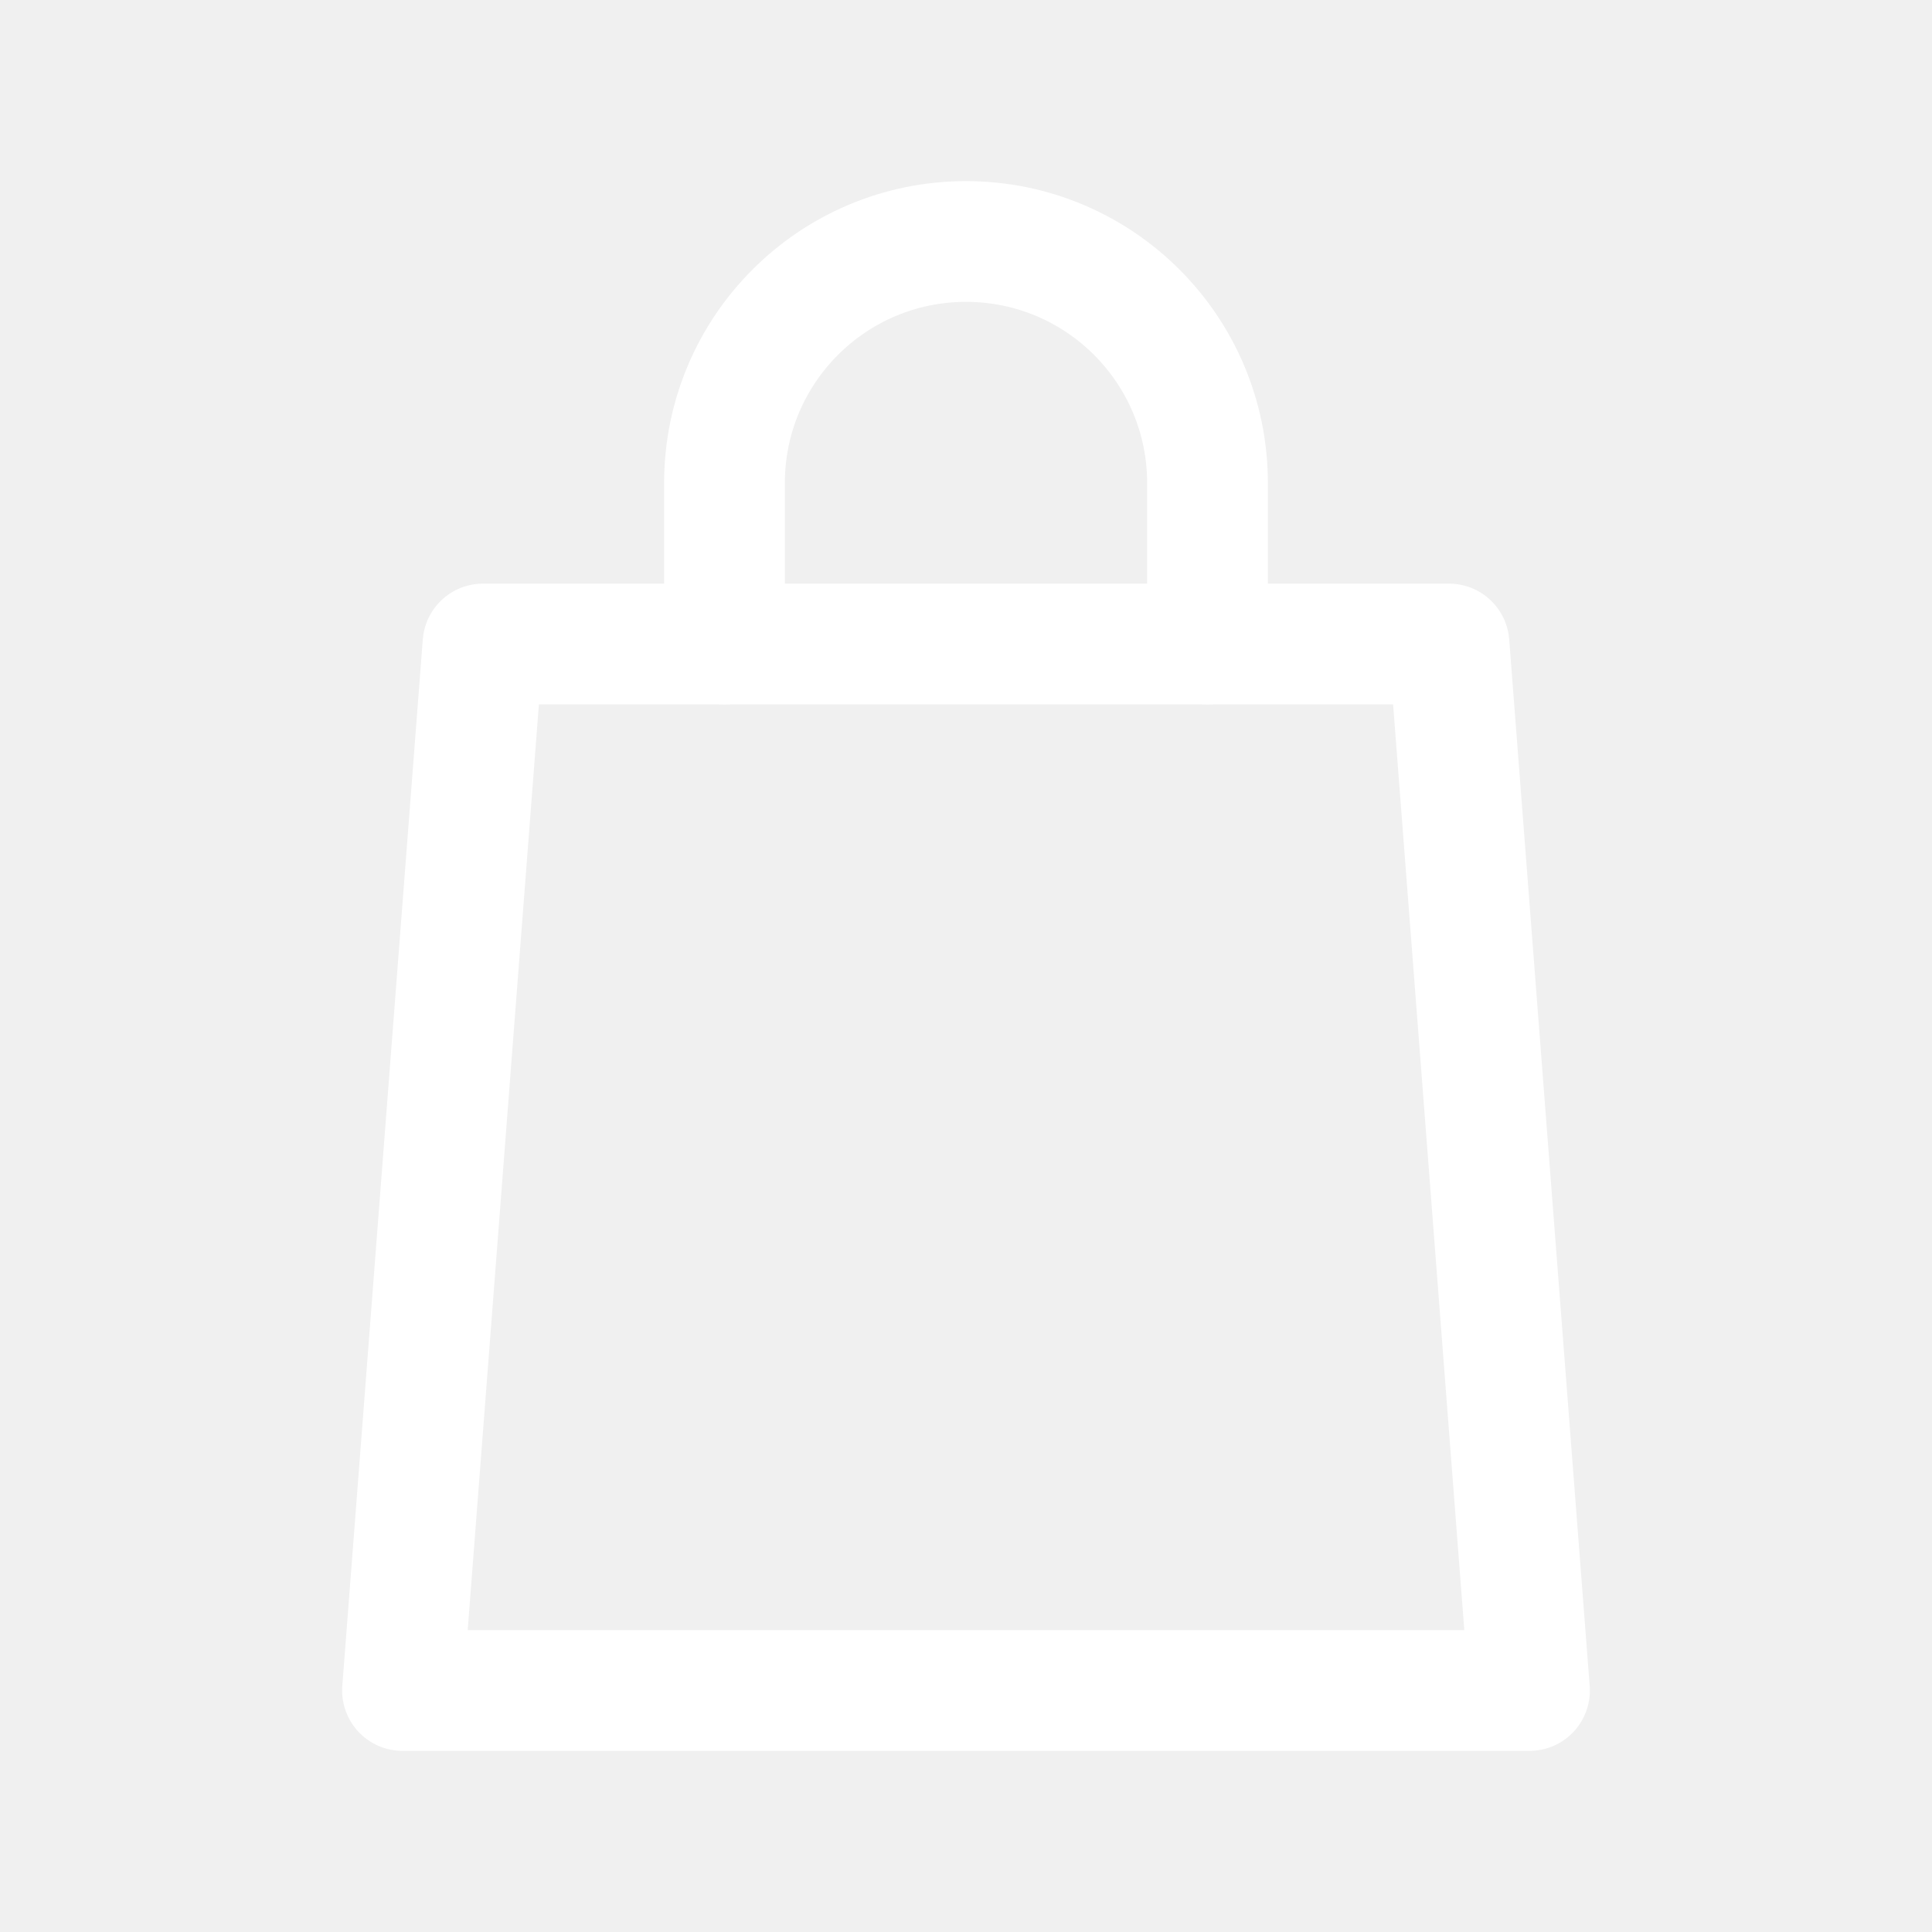
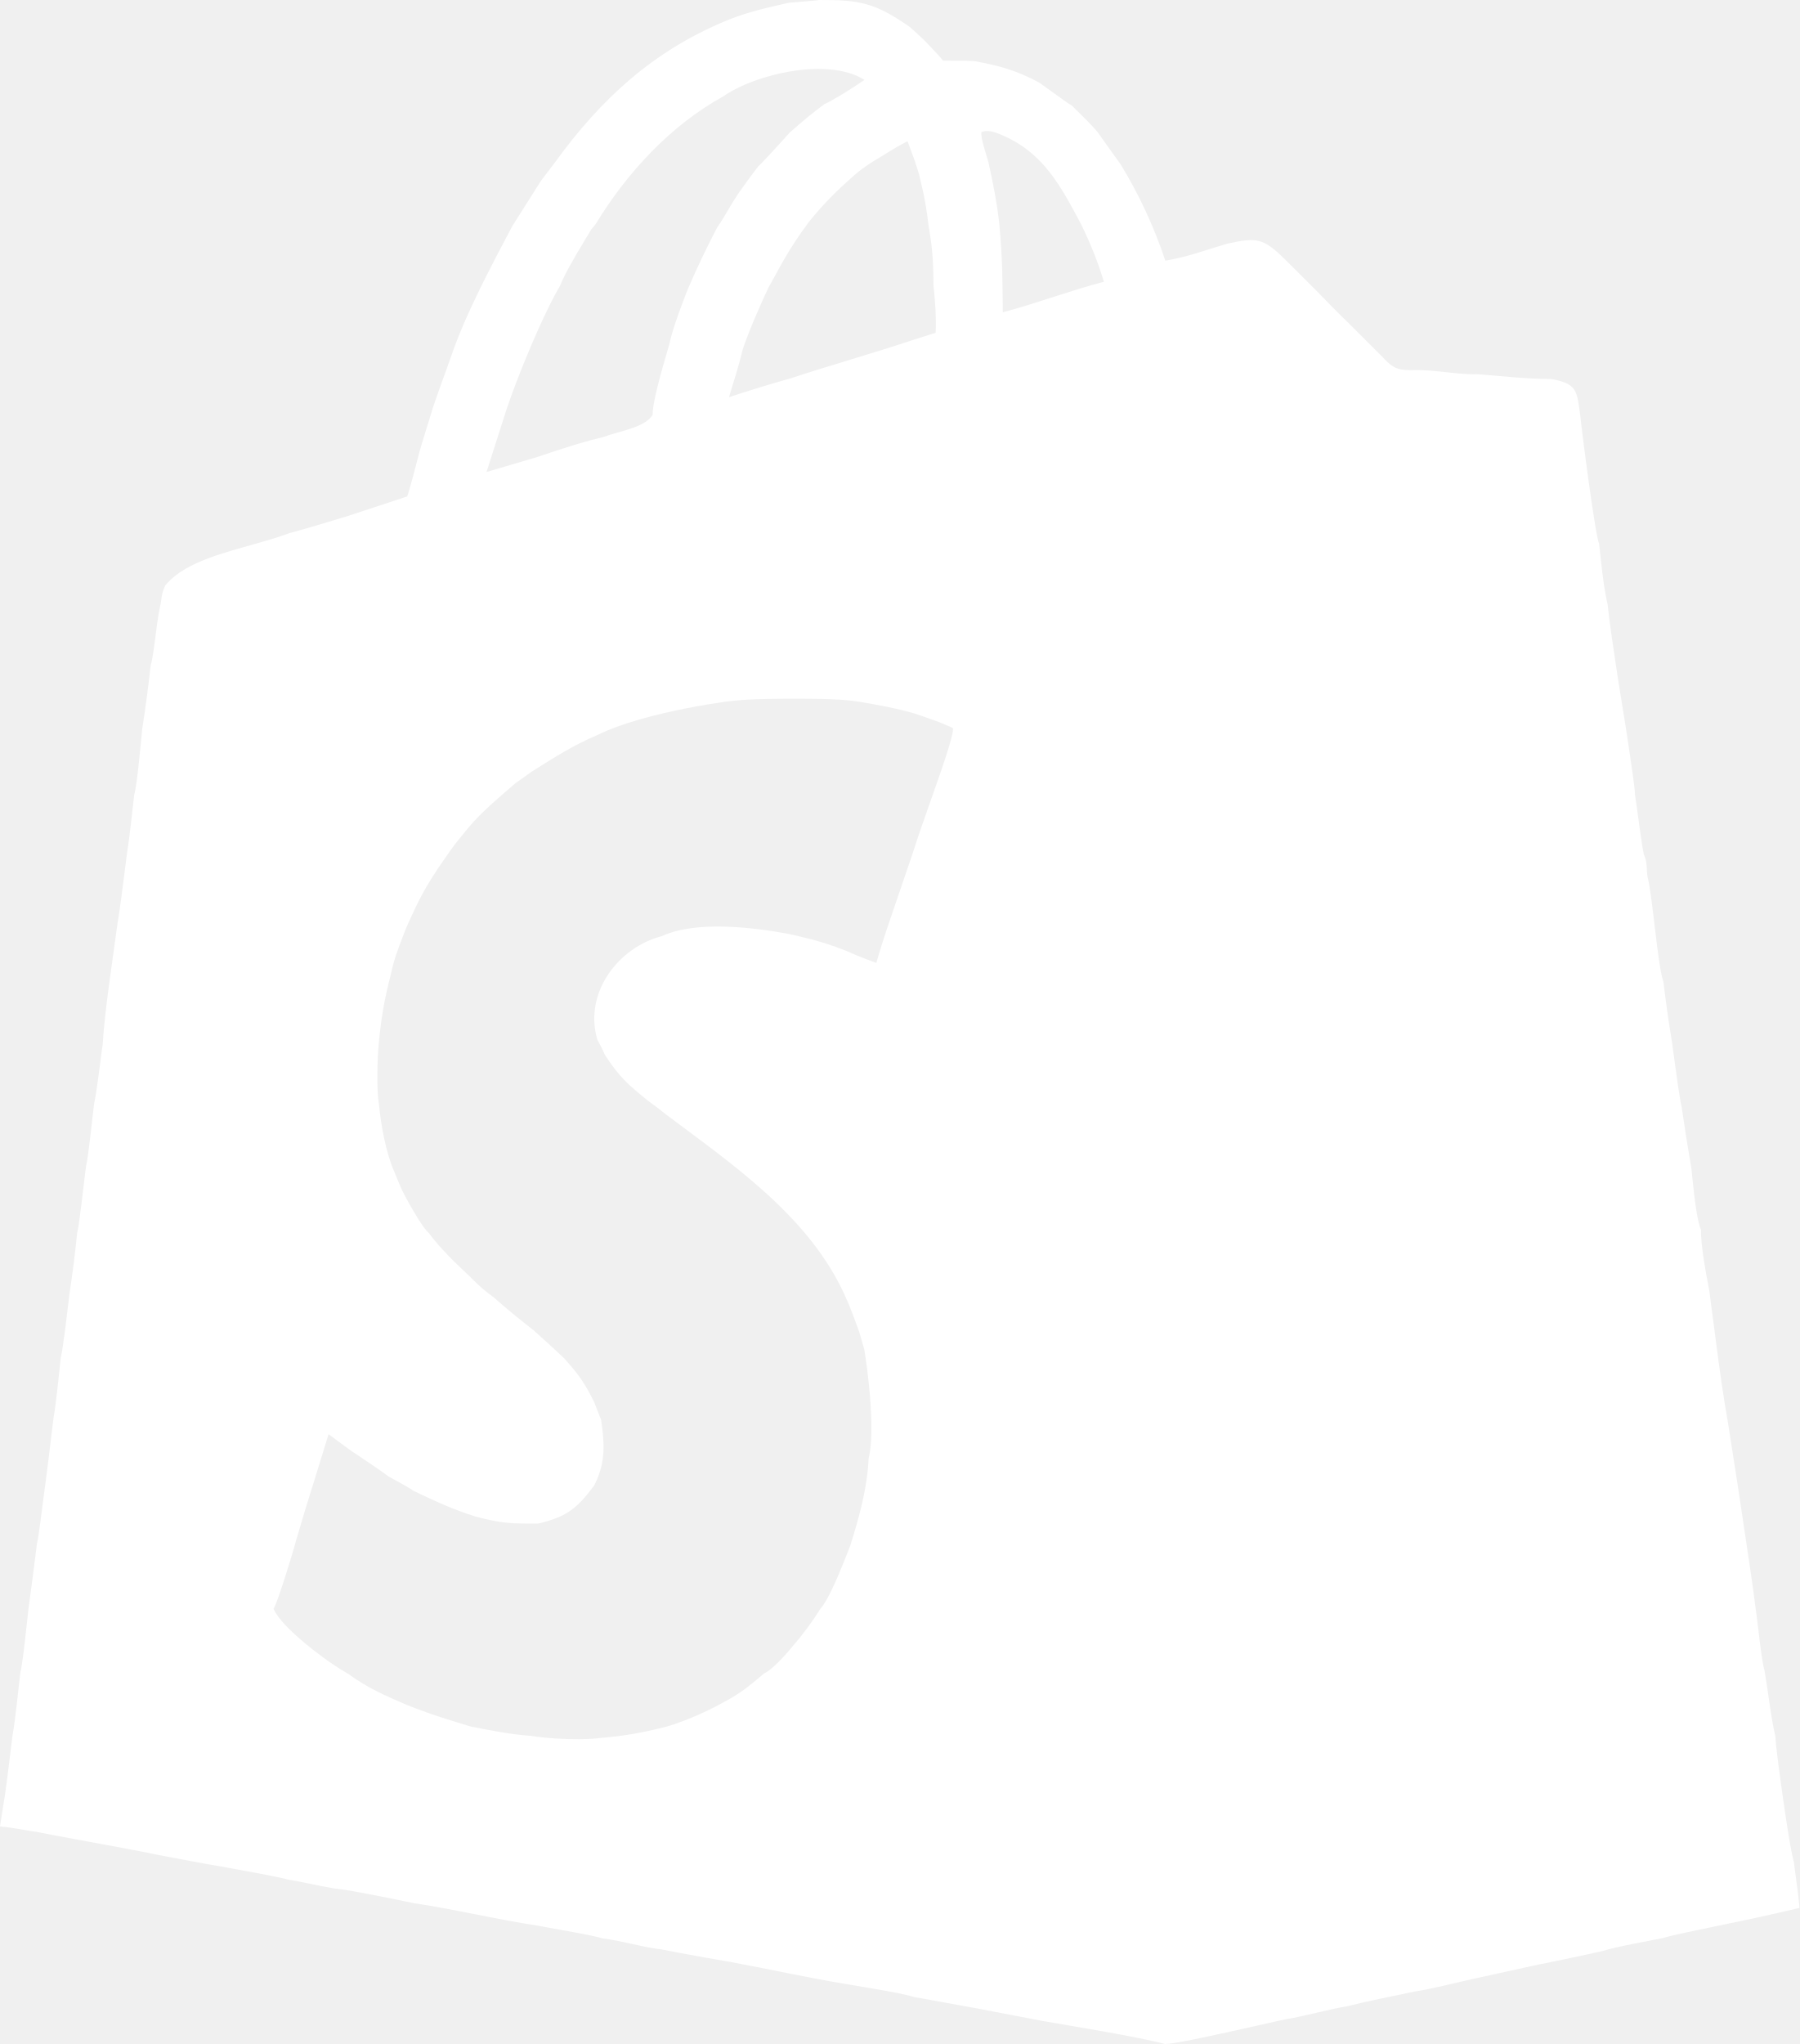
- <svg xmlns="http://www.w3.org/2000/svg" viewBox="0 0 24 24" fill="none">
-   <path d="M6 8h12l1 13H5L6 8Z" stroke="white" stroke-width="1.5" stroke-linejoin="round" />
-   <path d="M9 8V6a3 3 0 0 1 6 0v2" stroke="white" stroke-width="1.5" stroke-linecap="round" stroke-linejoin="round" />
+ <svg xmlns="http://www.w3.org/2000/svg" width="258" height="293" viewBox="0 0 258 293" fill="none">
+   <path d="M117.423 0.001C123.251 -0.028 125.493 0.398 130.468 3.886C131.185 4.544 132.118 5.357 132.771 6.039L133.36 6.655C134.01 7.332 134.791 8.146 135.22 8.698C136.598 8.712 138.329 8.678 139.675 8.755C143.293 9.418 145.625 10.061 148.938 11.804L149.338 12.083C150.181 12.682 151.817 13.883 152.839 14.592C153.248 14.876 153.56 15.08 153.683 15.136C154.795 16.25 156.392 17.76 157.367 18.935C158.455 20.479 159.557 22.016 160.663 23.546C163.32 27.894 165.47 32.531 167.078 37.366C170.137 36.873 172.972 35.805 175.95 34.934C180.284 33.977 181.135 34.156 184.221 37.166H184.221L188.661 41.593C189.021 41.958 189.391 42.337 189.765 42.722C190.701 43.685 191.669 44.684 192.608 45.596C192.795 45.778 192.982 45.957 193.166 46.131L198.15 51.109C198.285 51.252 198.413 51.385 198.534 51.509C199.714 52.712 200.359 53.038 202.136 53.058C202.267 53.059 202.404 53.059 202.548 53.057C205.823 52.97 208.806 53.723 211.773 53.639C215.618 53.941 218.542 54.301 222.437 54.333C226.15 55.024 226.068 56 226.564 59.512C226.779 61.728 228.687 76.605 229.278 77.982C229.594 80.849 229.86 83.878 230.495 86.678L230.642 87.96C230.901 90.107 231.229 92.309 231.552 94.474C231.682 95.34 231.81 96.2 231.934 97.048L233.133 104.508C233.18 104.829 233.286 105.517 233.417 106.381C233.794 108.867 234.384 112.817 234.406 113.734C234.407 113.773 234.407 113.807 234.405 113.836C234.672 115.455 235.401 121.388 235.686 122.474C235.723 122.556 235.756 122.636 235.786 122.715C236.239 123.902 236.015 124.863 236.255 125.865C236.974 128.846 237.623 137.985 238.441 140.593C238.46 140.654 238.479 140.713 238.498 140.767L238.629 141.851C238.671 142.187 238.713 142.523 238.757 142.858C238.769 142.953 238.782 143.047 238.794 143.142C238.823 143.366 238.853 143.591 238.884 143.816C238.906 143.976 238.927 144.136 238.949 144.296C238.976 144.492 239.003 144.688 239.031 144.884C239.048 145.01 239.066 145.136 239.084 145.262C239.108 145.434 239.134 145.605 239.159 145.776C239.187 145.971 239.215 146.166 239.244 146.36C239.275 146.567 239.306 146.775 239.337 146.982C239.353 147.083 239.369 147.184 239.384 147.285C239.494 147.999 239.607 148.712 239.725 149.423C239.841 150.217 240.105 152.242 240.382 154.215C240.589 155.695 240.803 157.144 240.965 158.024C241.02 158.317 241.068 158.547 241.109 158.693C241.536 161.656 242.003 164.614 242.514 167.563C242.556 167.96 242.615 168.57 242.689 169.29C242.933 171.65 243.342 175.191 243.884 176.277C243.823 178.497 244.614 182.658 245.059 184.96C245.246 186.332 245.432 187.766 245.621 189.232C246.139 193.238 246.68 197.481 247.305 201.322C247.427 202.071 247.552 202.806 247.681 203.519L249.102 212.642L250.411 221.365C250.841 224.351 251.344 227.485 251.697 230.468C252.01 232.356 252.513 237.965 252.979 239.418C253.483 242.26 253.911 246.285 254.551 248.936L254.557 249.129C254.673 251.27 256.276 262.779 256.991 266.099C257.042 266.336 257.09 266.532 257.131 266.679C257.152 266.752 257.17 266.814 257.188 266.863C257.354 268.171 257.563 269.624 257.738 271.036C257.808 271.6 257.872 272.158 257.926 272.698C257.954 272.968 257.978 273.234 258 273.493C255.88 273.998 253.756 274.48 251.628 274.94C250.35 275.216 249.071 275.483 247.789 275.743V275.743C245.702 276.209 240.316 277.24 238.509 277.785C238.472 277.796 238.436 277.806 238.403 277.816C236.152 278.273 231.854 279.014 229.807 279.66C229.041 279.833 228.276 280.003 227.509 280.17C225.208 280.673 222.903 281.152 220.593 281.609L219.773 281.786L211.391 283.624C208.959 284.162 205.112 285.146 202.759 285.491C202.384 285.572 202.001 285.653 201.611 285.735C199.079 286.265 196.277 286.815 193.839 287.423C193.651 287.47 193.466 287.517 193.283 287.565C190.247 288.071 187.156 288.996 184.223 289.479C183.892 289.548 183.397 289.655 182.785 289.791C180.332 290.337 175.973 291.337 172.436 292.076C171.994 292.168 171.564 292.257 171.154 292.339C169.201 292.734 167.659 293.003 167.099 293C167.07 293 167.043 292.999 167.019 292.998C163.051 291.935 153.638 290.426 149.483 289.698L139.912 287.863L138.809 287.672C136.604 287.283 134.404 286.85 132.172 286.462C131.8 286.397 131.427 286.334 131.053 286.272C131.006 286.255 130.955 286.238 130.901 286.22C130.835 286.199 130.764 286.179 130.688 286.157C130.573 286.124 130.447 286.09 130.311 286.056C130.01 285.98 129.66 285.9 129.276 285.819C129.021 285.765 128.751 285.711 128.471 285.656C128.39 285.639 128.308 285.624 128.226 285.608C128.085 285.581 127.941 285.554 127.796 285.527C127.487 285.469 127.172 285.411 126.855 285.354C126.76 285.337 126.665 285.32 126.569 285.303C126.154 285.229 125.737 285.156 125.331 285.087C124.883 285.01 124.449 284.937 124.042 284.868L122.06 284.531L121.016 284.361C115.761 283.482 109.966 282.206 104.711 281.235C104.71 281.234 104.708 281.234 104.707 281.234C102.282 280.824 99.862 280.391 97.445 279.937C97.403 279.929 97.362 279.922 97.32 279.914L94.862 279.441C92.499 279.201 89.211 278.22 86.482 277.874C85.942 277.721 85.233 277.559 84.436 277.394C82.046 276.901 78.862 276.385 77.059 276.025C71.145 275.141 65.253 273.691 59.394 272.823C58.288 272.576 53.419 271.59 50.577 271.088C49.63 270.921 48.908 270.807 48.625 270.792C48.419 270.773 48.182 270.741 47.92 270.701C46.087 270.418 43.05 269.686 41.182 269.418C40.721 269.176 34.893 268.142 32.707 267.739C32.395 267.682 32.157 267.637 32.02 267.609C28.997 267.124 25.798 266.473 22.773 265.914C22.175 265.789 21.575 265.668 20.971 265.549C20.924 265.54 20.878 265.53 20.831 265.521C20.488 265.454 20.145 265.388 19.802 265.321C19.43 265.249 19.058 265.176 18.685 265.106C18.372 265.046 18.059 264.987 17.745 264.928C17.372 264.858 17 264.788 16.626 264.718C16.247 264.648 15.868 264.578 15.488 264.508C15.117 264.44 14.745 264.371 14.372 264.303C12.051 263.878 9.722 263.456 7.412 263.013L5.223 262.585L4.549 262.49C3.851 262.384 3.209 262.268 2.551 262.158C2.414 262.134 2.277 262.112 2.138 262.09C2.09 262.082 2.041 262.074 1.993 262.066C1.831 262.041 1.666 262.017 1.499 261.992C1.454 261.986 1.41 261.979 1.364 261.972C1.187 261.948 1.007 261.924 0.821 261.902C0.779 261.897 0.736 261.891 0.693 261.887C0.641 261.88 0.588 261.875 0.534 261.869C0.361 261.849 0.183 261.831 0 261.815L0.572 258.153C0.597 258.062 0.634 257.848 0.68 257.544C0.979 255.579 1.654 249.837 1.784 248.851C2.245 246.222 2.59 242.426 2.927 239.692C3.046 239.318 3.216 238.141 3.391 236.741C3.449 236.274 3.508 235.782 3.566 235.287C3.796 233.305 4.007 231.268 4.091 230.544C4.513 227.456 4.916 224.365 5.299 221.272C5.428 220.82 5.633 219.359 5.815 217.973C5.959 216.869 6.089 215.813 6.149 215.355C6.285 214.348 6.419 213.341 6.551 212.334C6.682 211.327 6.811 210.32 6.938 209.312C7.192 207.297 7.437 205.28 7.673 203.263C8.12 200.637 8.411 197.293 8.716 194.597C9.004 193.701 9.804 186.77 9.965 185.44C10.41 182.519 10.778 179.588 11.071 176.648C11.088 176.605 11.107 176.536 11.127 176.445C11.398 175.252 11.961 170.178 12.23 167.98C12.272 167.642 12.306 167.372 12.332 167.194C12.709 165.583 13.241 160.189 13.487 158.234H13.488C13.897 156.326 14.269 152.988 14.601 150.564C14.648 150.218 14.694 149.89 14.74 149.589C14.968 145.008 16.273 136.837 16.886 132.067C16.898 132.022 16.914 131.95 16.932 131.853C17.131 130.793 17.639 126.803 17.956 124.299L18.203 122.369C18.624 119.782 18.925 116.536 19.248 113.886C19.657 112.587 20.222 106.206 20.387 104.527C20.855 101.5 21.259 98.463 21.599 95.419C22.103 93.721 22.365 89.707 22.939 86.972C22.977 86.79 23.016 86.613 23.057 86.443C23.205 85.275 23.228 85.044 23.683 83.93C23.941 83.615 24.225 83.319 24.532 83.037C24.701 82.882 24.876 82.732 25.059 82.587C25.54 82.203 26.066 81.85 26.629 81.524C26.824 81.411 27.024 81.302 27.227 81.195C28.065 80.756 28.97 80.365 29.918 80.01C30.982 79.609 32.099 79.254 33.233 78.918C34.399 78.571 35.582 78.245 36.743 77.919C38.2 77.508 39.621 77.094 40.928 76.628L41.48 76.425C44.282 75.689 47.19 74.766 49.978 73.936L49.978 73.935L58.38 71.166C58.66 70.377 58.958 69.205 59.198 68.372L60.035 65.173C60.095 64.951 60.156 64.728 60.219 64.504C60.282 64.281 60.347 64.056 60.413 63.831C60.808 62.479 61.248 61.11 61.655 59.787C62.547 56.764 63.89 53.405 64.938 50.35C65.015 50.131 65.095 49.909 65.177 49.685C65.486 48.847 65.832 47.974 66.21 47.078C66.369 46.7 66.534 46.318 66.703 45.933C66.709 45.919 66.715 45.905 66.721 45.891C68.466 41.92 70.688 37.629 72.581 34.058C72.887 33.48 73.184 32.921 73.469 32.386L77.571 25.901L79.632 23.196C86.163 14.198 93.563 7.405 103.874 3.071L104.367 2.867C104.557 2.791 104.745 2.718 104.931 2.647C105.117 2.577 105.301 2.508 105.484 2.442C106.582 2.046 107.628 1.727 108.685 1.444C108.86 1.397 109.037 1.352 109.214 1.306C110.452 0.988 111.719 0.708 113.111 0.396C113.878 0.308 116.983 0.105 117.423 0.001ZM112.909 100.158C109.842 100.176 107.021 100.2 103.972 100.585C102.303 100.826 100.375 101.144 98.365 101.541C97.36 101.739 96.334 101.958 95.309 102.195C92.85 102.767 90.398 103.452 88.253 104.253C87.896 104.387 87.547 104.523 87.208 104.664C86.699 104.874 86.213 105.091 85.754 105.316C82.109 106.866 79.661 108.465 76.272 110.586L73.915 112.262C71.707 114.169 69.116 116.315 67.262 118.522C66.451 119.52 65.344 120.807 64.617 121.858C64.594 121.89 64.572 121.92 64.55 121.952L63.735 123.117C62.436 124.987 61.415 126.544 60.414 128.422C60.014 129.174 59.617 129.976 59.206 130.87C58.778 131.813 58.275 132.862 57.902 133.849C57.849 133.99 57.798 134.13 57.751 134.269C57.039 136.105 56.468 137.615 56.062 139.562C56.002 139.797 55.944 140.027 55.888 140.251C55.776 140.701 55.672 141.133 55.575 141.55C55.526 141.759 55.479 141.964 55.433 142.167C55.252 142.979 55.097 143.75 54.96 144.524C54.755 145.685 54.592 146.854 54.446 148.181C54.398 148.623 54.352 149.084 54.306 149.567C54.109 151.465 53.957 156.429 54.337 158.278C54.582 161.107 55.302 165.074 56.444 167.757C56.481 167.844 56.518 167.93 56.556 168.015C57.016 169.144 57.474 170.346 58.053 171.413C58.139 171.573 58.242 171.762 58.357 171.972C59.162 173.445 60.601 175.966 61.512 176.793C63.213 179.089 65.437 181.169 67.516 183.131L67.961 183.58C68.94 184.553 69.559 185.06 70.826 186.001C70.993 186.149 71.159 186.293 71.323 186.437L71.54 186.627C71.75 186.811 71.959 186.991 72.167 187.168C72.241 187.232 72.316 187.295 72.391 187.358C72.512 187.461 72.633 187.563 72.753 187.665C72.844 187.741 72.935 187.818 73.026 187.894C73.154 188.001 73.282 188.107 73.41 188.213C73.805 188.538 74.2 188.861 74.603 189.184C74.65 189.222 74.697 189.26 74.744 189.297C75.07 189.559 75.401 189.822 75.74 190.089L76.487 190.674C77.225 191.334 77.959 191.997 78.688 192.666C79.054 192.999 79.418 193.335 79.78 193.671C80.143 194.008 80.505 194.345 80.866 194.684C82.915 196.987 83.759 198.099 85.179 200.967L86.181 203.521C86.672 206.825 86.859 209.486 85.336 212.644L85.17 212.969C82.726 216.252 81.2 217.442 77.185 218.395C76.696 218.399 76.248 218.401 75.831 218.4C72.91 218.397 71.499 218.259 68.21 217.4C64.829 216.342 62.445 215.209 59.241 213.686C59.207 213.659 59.167 213.629 59.121 213.596C59.075 213.564 59.023 213.529 58.966 213.492C58.857 213.421 58.73 213.342 58.591 213.258C58.545 213.231 58.497 213.204 58.449 213.175C58.337 213.109 58.218 213.039 58.095 212.969C58.07 212.954 58.045 212.94 58.019 212.925C57.882 212.847 57.739 212.766 57.596 212.686C57.572 212.672 57.548 212.659 57.524 212.645C57.154 212.439 56.78 212.234 56.456 212.058C56.161 211.896 55.907 211.758 55.738 211.664C55.033 211.138 54.233 210.584 53.415 210.029C53.373 210.001 53.332 209.972 53.29 209.944C53.028 209.767 52.764 209.59 52.502 209.414C51.724 208.892 50.954 208.381 50.254 207.902C49.199 207.14 48.151 206.367 47.112 205.583L45.039 212.297C44.115 215.208 43.228 218.13 42.38 221.064C42.337 221.236 42.259 221.514 42.157 221.87C41.876 222.846 41.403 224.401 40.912 225.937C40.823 226.214 40.734 226.491 40.645 226.764C40.54 227.088 40.434 227.405 40.331 227.712C40.294 227.821 40.258 227.929 40.222 228.035C40.117 228.345 40.015 228.64 39.918 228.913C39.865 229.064 39.811 229.207 39.761 229.343C39.567 229.87 39.403 230.28 39.283 230.509L39.224 230.615C40.33 233.322 46.928 238.259 49.603 239.745L49.914 239.936C52.8 242.021 55.176 243.04 58.425 244.436C60.433 245.235 62.177 245.836 64.008 246.418C65.106 246.768 66.237 247.111 67.474 247.488C70.326 248.044 73.215 248.638 76.121 248.825C77.093 248.99 78.369 249.124 79.72 249.21C80.846 249.28 82.024 249.316 83.123 249.307C83.562 249.304 83.989 249.293 84.394 249.274C84.9 249.25 85.375 249.214 85.799 249.165L86.047 249.133C89.581 248.83 91.962 248.416 95.379 247.551C96.158 247.345 97.059 247.042 97.999 246.684C98.374 246.54 98.756 246.387 99.138 246.229C99.521 246.07 99.904 245.905 100.283 245.737C100.661 245.568 101.035 245.396 101.399 245.223C101.812 245.026 102.213 244.827 102.592 244.631C102.94 244.452 103.27 244.275 103.576 244.103C103.669 244.051 103.762 244 103.85 243.948C104.134 243.801 104.406 243.652 104.668 243.502C105.193 243.202 105.679 242.895 106.146 242.575C106.379 242.416 106.607 242.253 106.833 242.088C106.946 242.004 107.057 241.92 107.169 241.836C107.95 241.241 108.71 240.6 109.545 239.885C109.583 239.868 109.622 239.849 109.662 239.828C109.741 239.787 109.823 239.74 109.907 239.687C110.032 239.608 110.164 239.517 110.299 239.415C111.467 238.536 112.903 236.907 113.585 236.057C115.079 234.349 116.434 232.523 117.634 230.596C117.72 230.504 117.808 230.396 117.899 230.275C117.964 230.187 118.03 230.092 118.097 229.991C118.153 229.907 118.209 229.819 118.265 229.727C118.745 228.953 119.268 227.89 119.773 226.764C119.945 226.38 120.116 225.99 120.281 225.6C120.768 224.454 121.217 223.321 121.566 222.427L121.934 221.483C123.216 217.369 124.341 213.345 124.545 209.008C124.573 208.892 124.6 208.772 124.626 208.648C124.651 208.524 124.675 208.396 124.697 208.265C124.741 208.001 124.779 207.722 124.81 207.431C124.903 206.556 124.94 205.565 124.935 204.516C124.934 204.166 124.929 203.809 124.919 203.449C124.914 203.269 124.908 203.088 124.901 202.905C124.88 202.359 124.85 201.804 124.813 201.25C124.789 200.88 124.762 200.51 124.732 200.142C124.523 197.569 124.192 195.095 123.919 193.454L123.195 190.935C122.461 188.922 121.856 187.216 120.962 185.317C120.902 185.19 120.842 185.063 120.779 184.934C115.46 173.959 104.799 166.751 95.321 159.629C94.957 159.317 94.569 159.016 94.175 158.722L92.994 157.855C89.922 155.376 88.835 154.426 86.678 151.141C86.67 151.112 86.66 151.081 86.648 151.047C86.636 151.014 86.623 150.978 86.608 150.94C86.578 150.865 86.541 150.781 86.5 150.693C86.337 150.337 86.102 149.897 85.907 149.537C85.809 149.356 85.722 149.195 85.658 149.075L85.584 148.809C83.782 142.298 88.613 135.804 94.923 134.182C99.76 131.944 107.902 132.916 113.013 133.861L114.19 134.124C116.862 134.738 119.056 135.367 121.756 136.481C122.36 136.768 123.033 137.041 123.713 137.303C124.372 137.557 125.036 137.801 125.648 138.035C125.722 137.767 125.797 137.502 125.872 137.239C126.251 135.922 126.661 134.657 127.092 133.371C127.264 132.857 127.439 132.339 127.617 131.813L130.821 122.418L131.886 119.186L133.897 113.452C134.342 112.15 136.9 105.156 136.613 104.346L134.69 103.527C133.551 103.104 132.365 102.705 131.217 102.303C128.576 101.539 125.746 101.012 123.039 100.566C122.854 100.538 122.664 100.511 122.47 100.487C121.306 100.341 120.004 100.26 118.677 100.216C116.685 100.149 114.636 100.164 112.909 100.158ZM123.832 11.385C121.273 9.814 117.435 9.6 113.649 10.183C113.409 10.22 113.169 10.26 112.93 10.304C112.212 10.433 111.499 10.59 110.8 10.771C110.334 10.892 109.874 11.023 109.423 11.163C108.973 11.304 108.531 11.453 108.101 11.611C106.703 12.125 105.429 12.726 104.371 13.373C104.127 13.523 103.894 13.675 103.674 13.829C96.137 17.981 89.796 24.848 85.378 32.167L84.784 32.872C83.698 34.687 81.712 37.879 80.691 40.053C80.618 40.209 80.55 40.359 80.487 40.503C80.425 40.647 80.369 40.785 80.318 40.916C80.078 41.323 79.828 41.771 79.57 42.253C79.313 42.736 79.048 43.252 78.778 43.795C76.602 48.177 74.119 54.301 72.752 58.31C72.65 58.608 72.554 58.893 72.466 59.166L69.754 67.664L76.995 65.522C78.605 64.986 80.151 64.464 81.71 63.977C82.1 63.856 82.49 63.736 82.883 63.62C84.059 63.27 85.254 62.943 86.497 62.649C87.087 62.427 87.757 62.231 88.446 62.034C88.811 61.929 89.182 61.823 89.55 61.714C89.716 61.664 89.881 61.614 90.045 61.563C90.193 61.516 90.341 61.467 90.487 61.418C90.505 61.412 90.523 61.405 90.54 61.399C90.69 61.348 90.839 61.295 90.984 61.24C91.038 61.22 91.09 61.199 91.143 61.178C91.178 61.164 91.214 61.152 91.249 61.138C91.271 61.129 91.292 61.119 91.313 61.11C91.393 61.077 91.472 61.044 91.55 61.009C91.58 60.996 91.611 60.982 91.641 60.969C91.89 60.855 92.126 60.735 92.345 60.604C92.411 60.565 92.476 60.525 92.539 60.483C92.728 60.359 92.903 60.226 93.058 60.082C93.11 60.034 93.16 59.986 93.208 59.935C93.304 59.835 93.391 59.73 93.468 59.62L93.577 59.451C93.574 59.334 93.577 59.205 93.586 59.064C93.591 58.993 93.597 58.92 93.603 58.844C93.618 58.692 93.638 58.529 93.662 58.357C93.674 58.271 93.687 58.184 93.702 58.093C93.789 57.552 93.915 56.937 94.063 56.29C94.162 55.859 94.271 55.414 94.385 54.968C94.842 53.183 95.377 51.377 95.671 50.359L96.015 49.182C96.072 48.844 96.175 48.422 96.309 47.946C96.802 46.203 97.721 43.753 98.326 42.191C98.436 41.907 98.536 41.652 98.621 41.436C99.923 38.409 101.34 35.433 102.868 32.515C102.893 32.486 102.92 32.452 102.949 32.415C103.385 31.849 104.241 30.347 104.586 29.771C104.722 29.537 104.86 29.308 104.997 29.083C105.205 28.743 105.415 28.414 105.628 28.091C105.662 28.04 105.696 27.989 105.73 27.938C105.839 27.774 105.949 27.612 106.059 27.451C106.396 26.962 106.74 26.484 107.093 26.005C107.268 25.766 107.447 25.526 107.627 25.285L108.744 23.803C108.806 23.758 108.913 23.659 109.054 23.52C109.125 23.45 109.204 23.37 109.29 23.281C109.549 23.016 109.872 22.674 110.223 22.297C110.458 22.046 110.703 21.779 110.95 21.51C111.939 20.434 112.945 19.317 113.257 18.975C113.689 18.597 114.099 18.239 114.5 17.894C114.701 17.721 114.898 17.551 115.096 17.383C115.695 16.875 116.288 16.388 116.921 15.894C117.33 15.574 117.756 15.252 118.211 14.92C119.064 14.575 121.264 13.223 122.759 12.249C123.257 11.924 123.677 11.641 123.942 11.452C123.906 11.429 123.869 11.407 123.832 11.385ZM130.115 20.238C129.085 20.757 128.091 21.358 127.105 21.966C126.776 22.169 126.448 22.373 126.12 22.575C124.046 23.799 123.115 24.499 121.298 26.183C121.056 26.4 120.816 26.619 120.579 26.841C120.222 27.174 119.871 27.513 119.526 27.857C118.834 28.545 118.165 29.254 117.517 29.984C116.978 30.591 116.454 31.213 115.947 31.849C114.385 33.98 113.47 35.341 112.162 37.634L110.158 41.263C109.308 43.032 107.343 47.51 106.595 49.771C106.545 49.922 106.501 50.062 106.463 50.192C105.952 52.36 105.165 54.782 104.514 56.938C107.446 55.966 110.4 55.062 113.374 54.227C119.213 52.304 125.064 50.683 130.898 48.733L134.152 47.705C134.165 47.434 134.173 47.159 134.178 46.881C134.18 46.742 134.181 46.602 134.181 46.461C134.182 46.18 134.178 45.896 134.171 45.61C134.167 45.448 134.162 45.285 134.156 45.121C134.148 44.893 134.137 44.663 134.126 44.434C134.121 44.346 134.117 44.257 134.111 44.169C134.098 43.931 134.083 43.694 134.067 43.457C134.046 43.17 134.024 42.885 134 42.602C133.975 42.318 133.95 42.037 133.923 41.76C133.896 41.482 133.867 41.207 133.839 40.937C133.836 40.54 133.831 40.16 133.825 39.794C133.822 39.633 133.818 39.475 133.814 39.319C133.809 39.107 133.805 38.899 133.798 38.694C133.79 38.438 133.78 38.187 133.769 37.94C133.765 37.852 133.761 37.764 133.757 37.677C133.754 37.625 133.751 37.573 133.748 37.522C133.742 37.414 133.737 37.307 133.73 37.2C133.724 37.112 133.718 37.023 133.712 36.935C133.706 36.85 133.7 36.765 133.694 36.681C133.691 36.645 133.688 36.61 133.685 36.574C133.676 36.451 133.665 36.329 133.655 36.206C133.65 36.149 133.645 36.091 133.64 36.033C133.629 35.924 133.618 35.815 133.607 35.705C133.602 35.658 133.598 35.61 133.593 35.562C133.581 35.446 133.567 35.33 133.553 35.213C133.548 35.161 133.542 35.109 133.536 35.057C133.523 34.945 133.508 34.832 133.494 34.718C133.487 34.661 133.479 34.604 133.472 34.547C133.458 34.443 133.444 34.337 133.429 34.232C133.371 33.818 133.306 33.391 133.231 32.943C133.199 32.75 133.165 32.553 133.129 32.351C133.01 31.254 132.87 30.28 132.705 29.337C132.678 29.182 132.65 29.028 132.622 28.875C132.598 28.745 132.574 28.615 132.549 28.485C132.52 28.338 132.49 28.191 132.46 28.043C132.43 27.895 132.4 27.747 132.369 27.598C132.347 27.497 132.325 27.395 132.303 27.294C132.141 26.546 131.961 25.775 131.756 24.935L131.172 23.101L130.115 20.238ZM141.357 18.784C141.142 18.798 140.932 18.84 140.729 18.918C140.632 19.326 140.805 20.133 141.04 20.976C141.275 21.82 141.571 22.702 141.717 23.261C142.025 24.622 142.344 26.148 142.622 27.682C142.76 28.449 142.889 29.218 143.001 29.969C143.113 30.72 143.208 31.453 143.28 32.149C143.388 33.403 143.476 34.515 143.545 35.59C143.658 37.382 143.718 39.072 143.733 41.145L143.78 44.767C148.605 43.492 153.359 41.675 158.268 40.39C157.34 37.336 156.394 35.026 155.019 32.174C154.487 31.176 153.963 30.186 153.423 29.22C151.286 25.397 148.897 21.951 144.698 19.847C144.529 19.762 144.357 19.679 144.181 19.598C144.047 19.537 143.91 19.474 143.77 19.411C143.139 19.129 142.453 18.856 141.793 18.793C141.646 18.779 141.501 18.775 141.357 18.784Z" fill="white" />
</svg>
